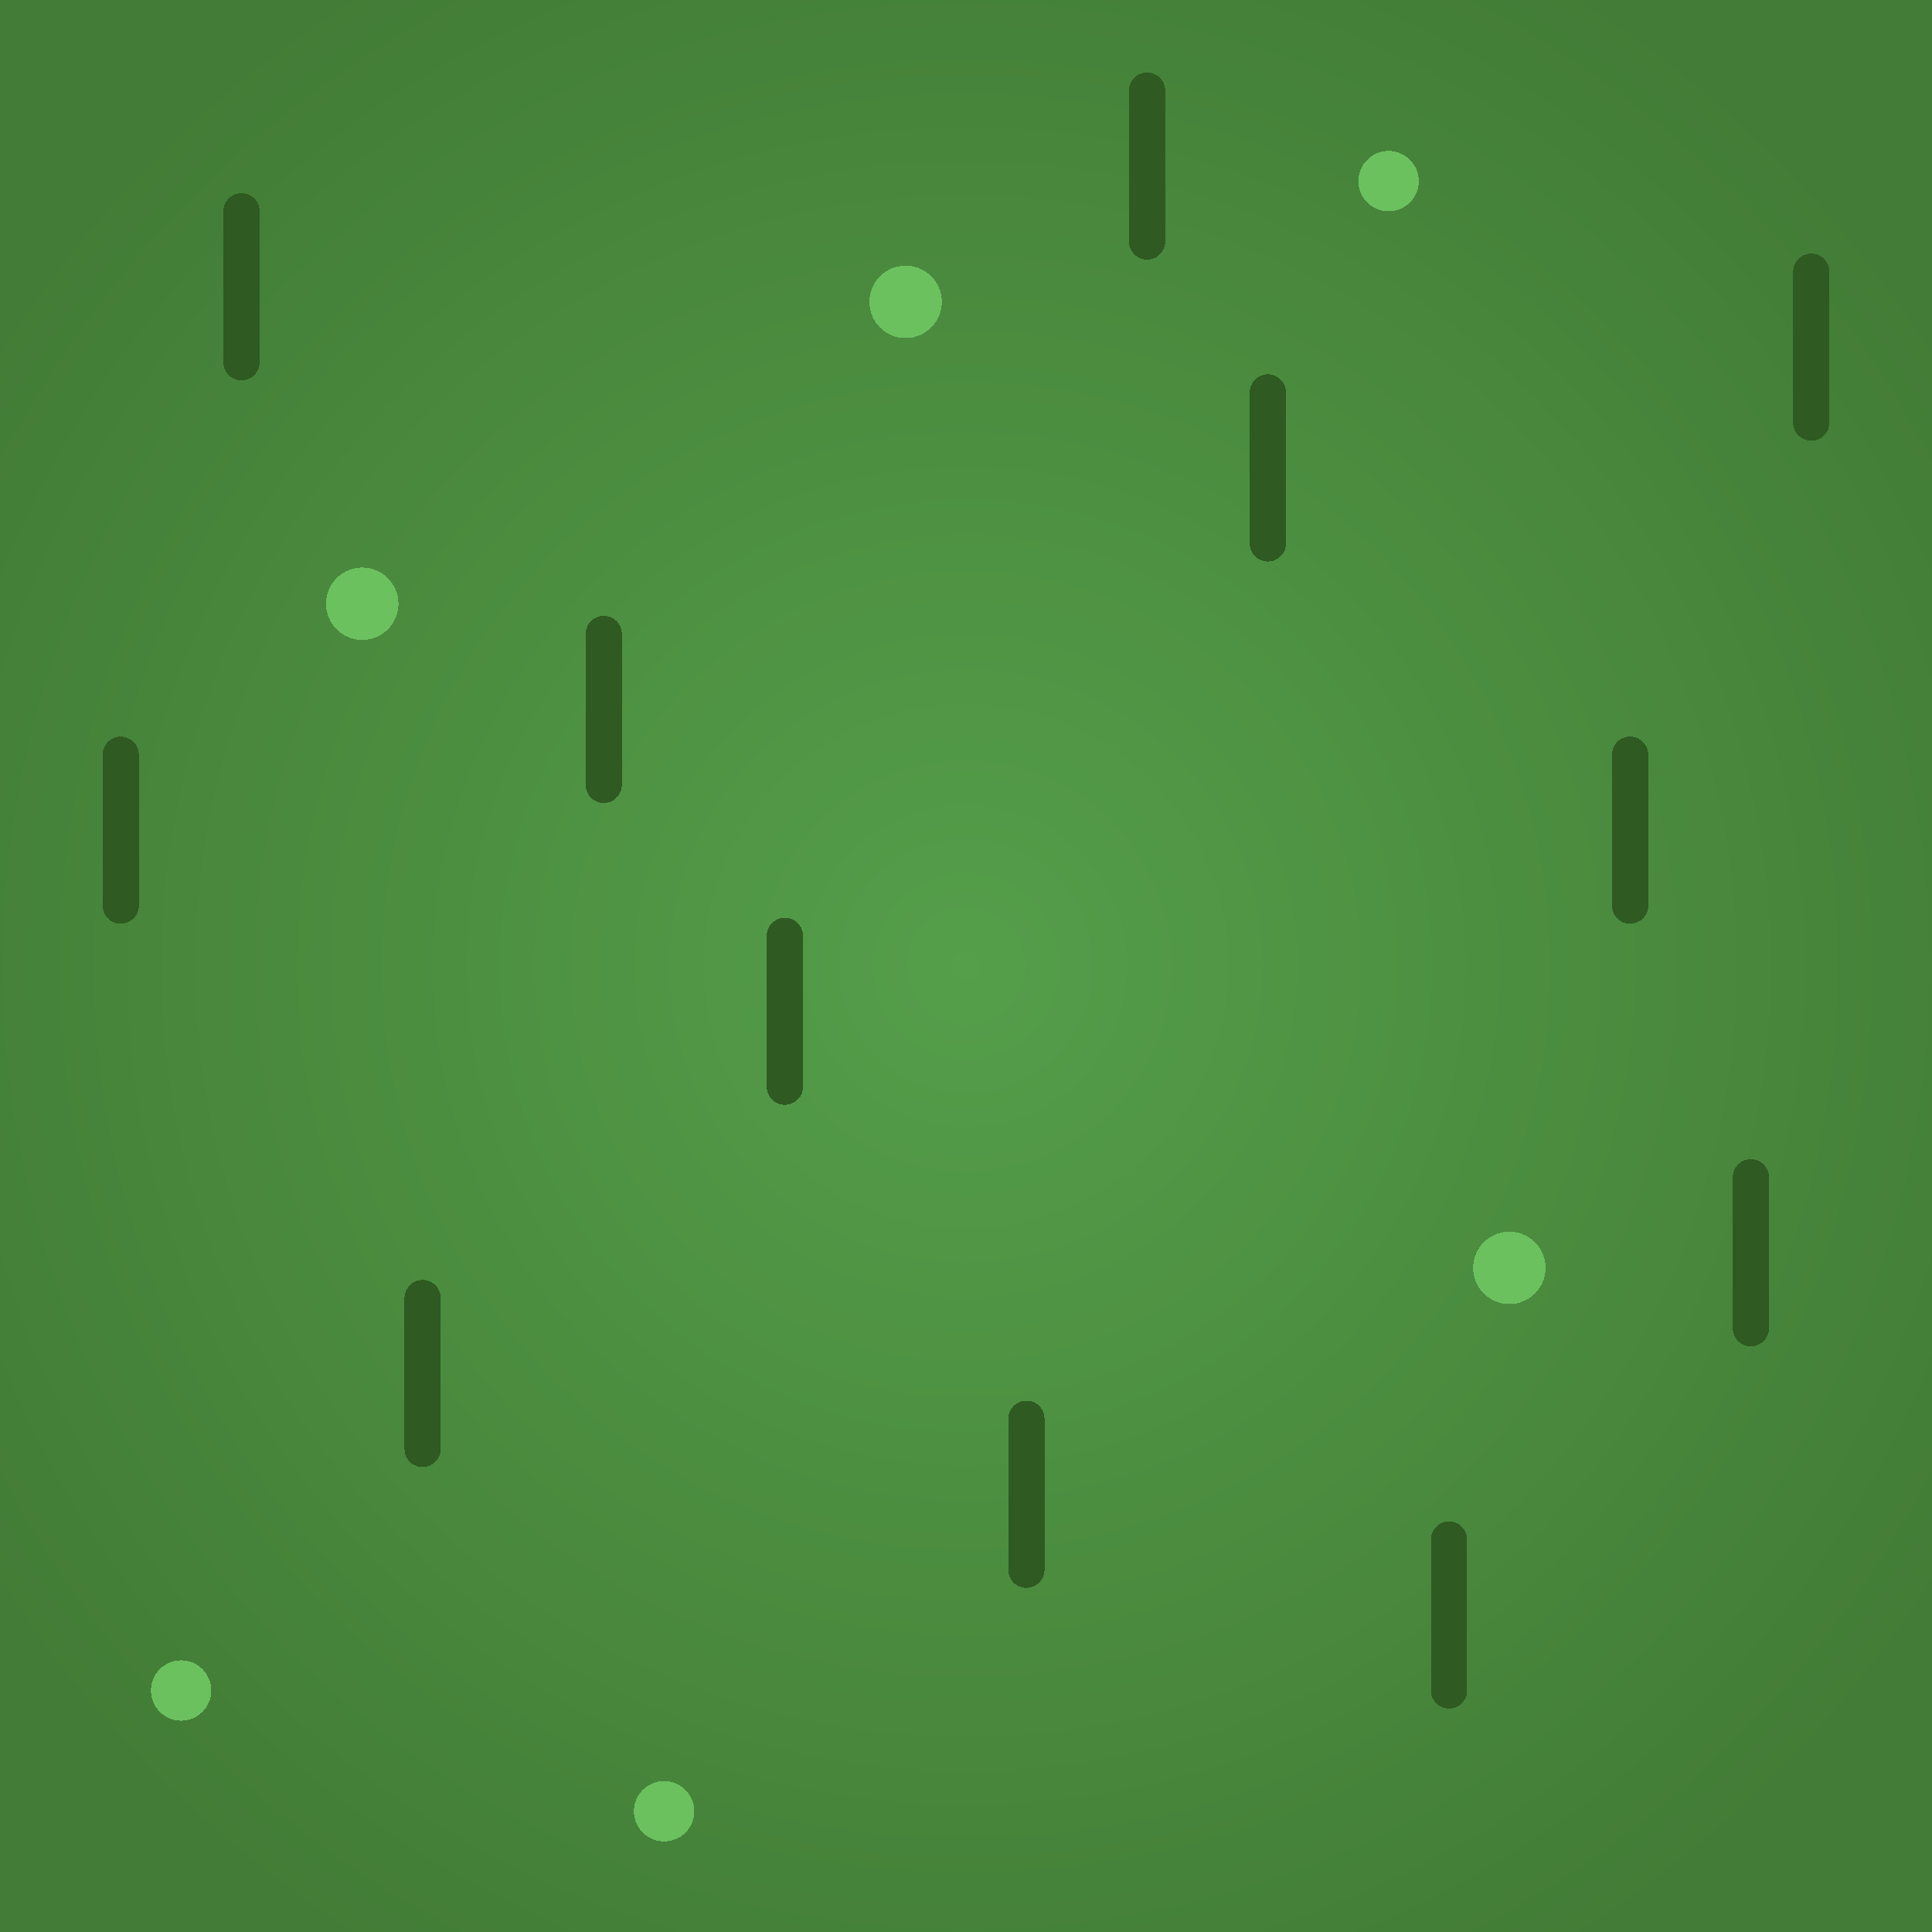
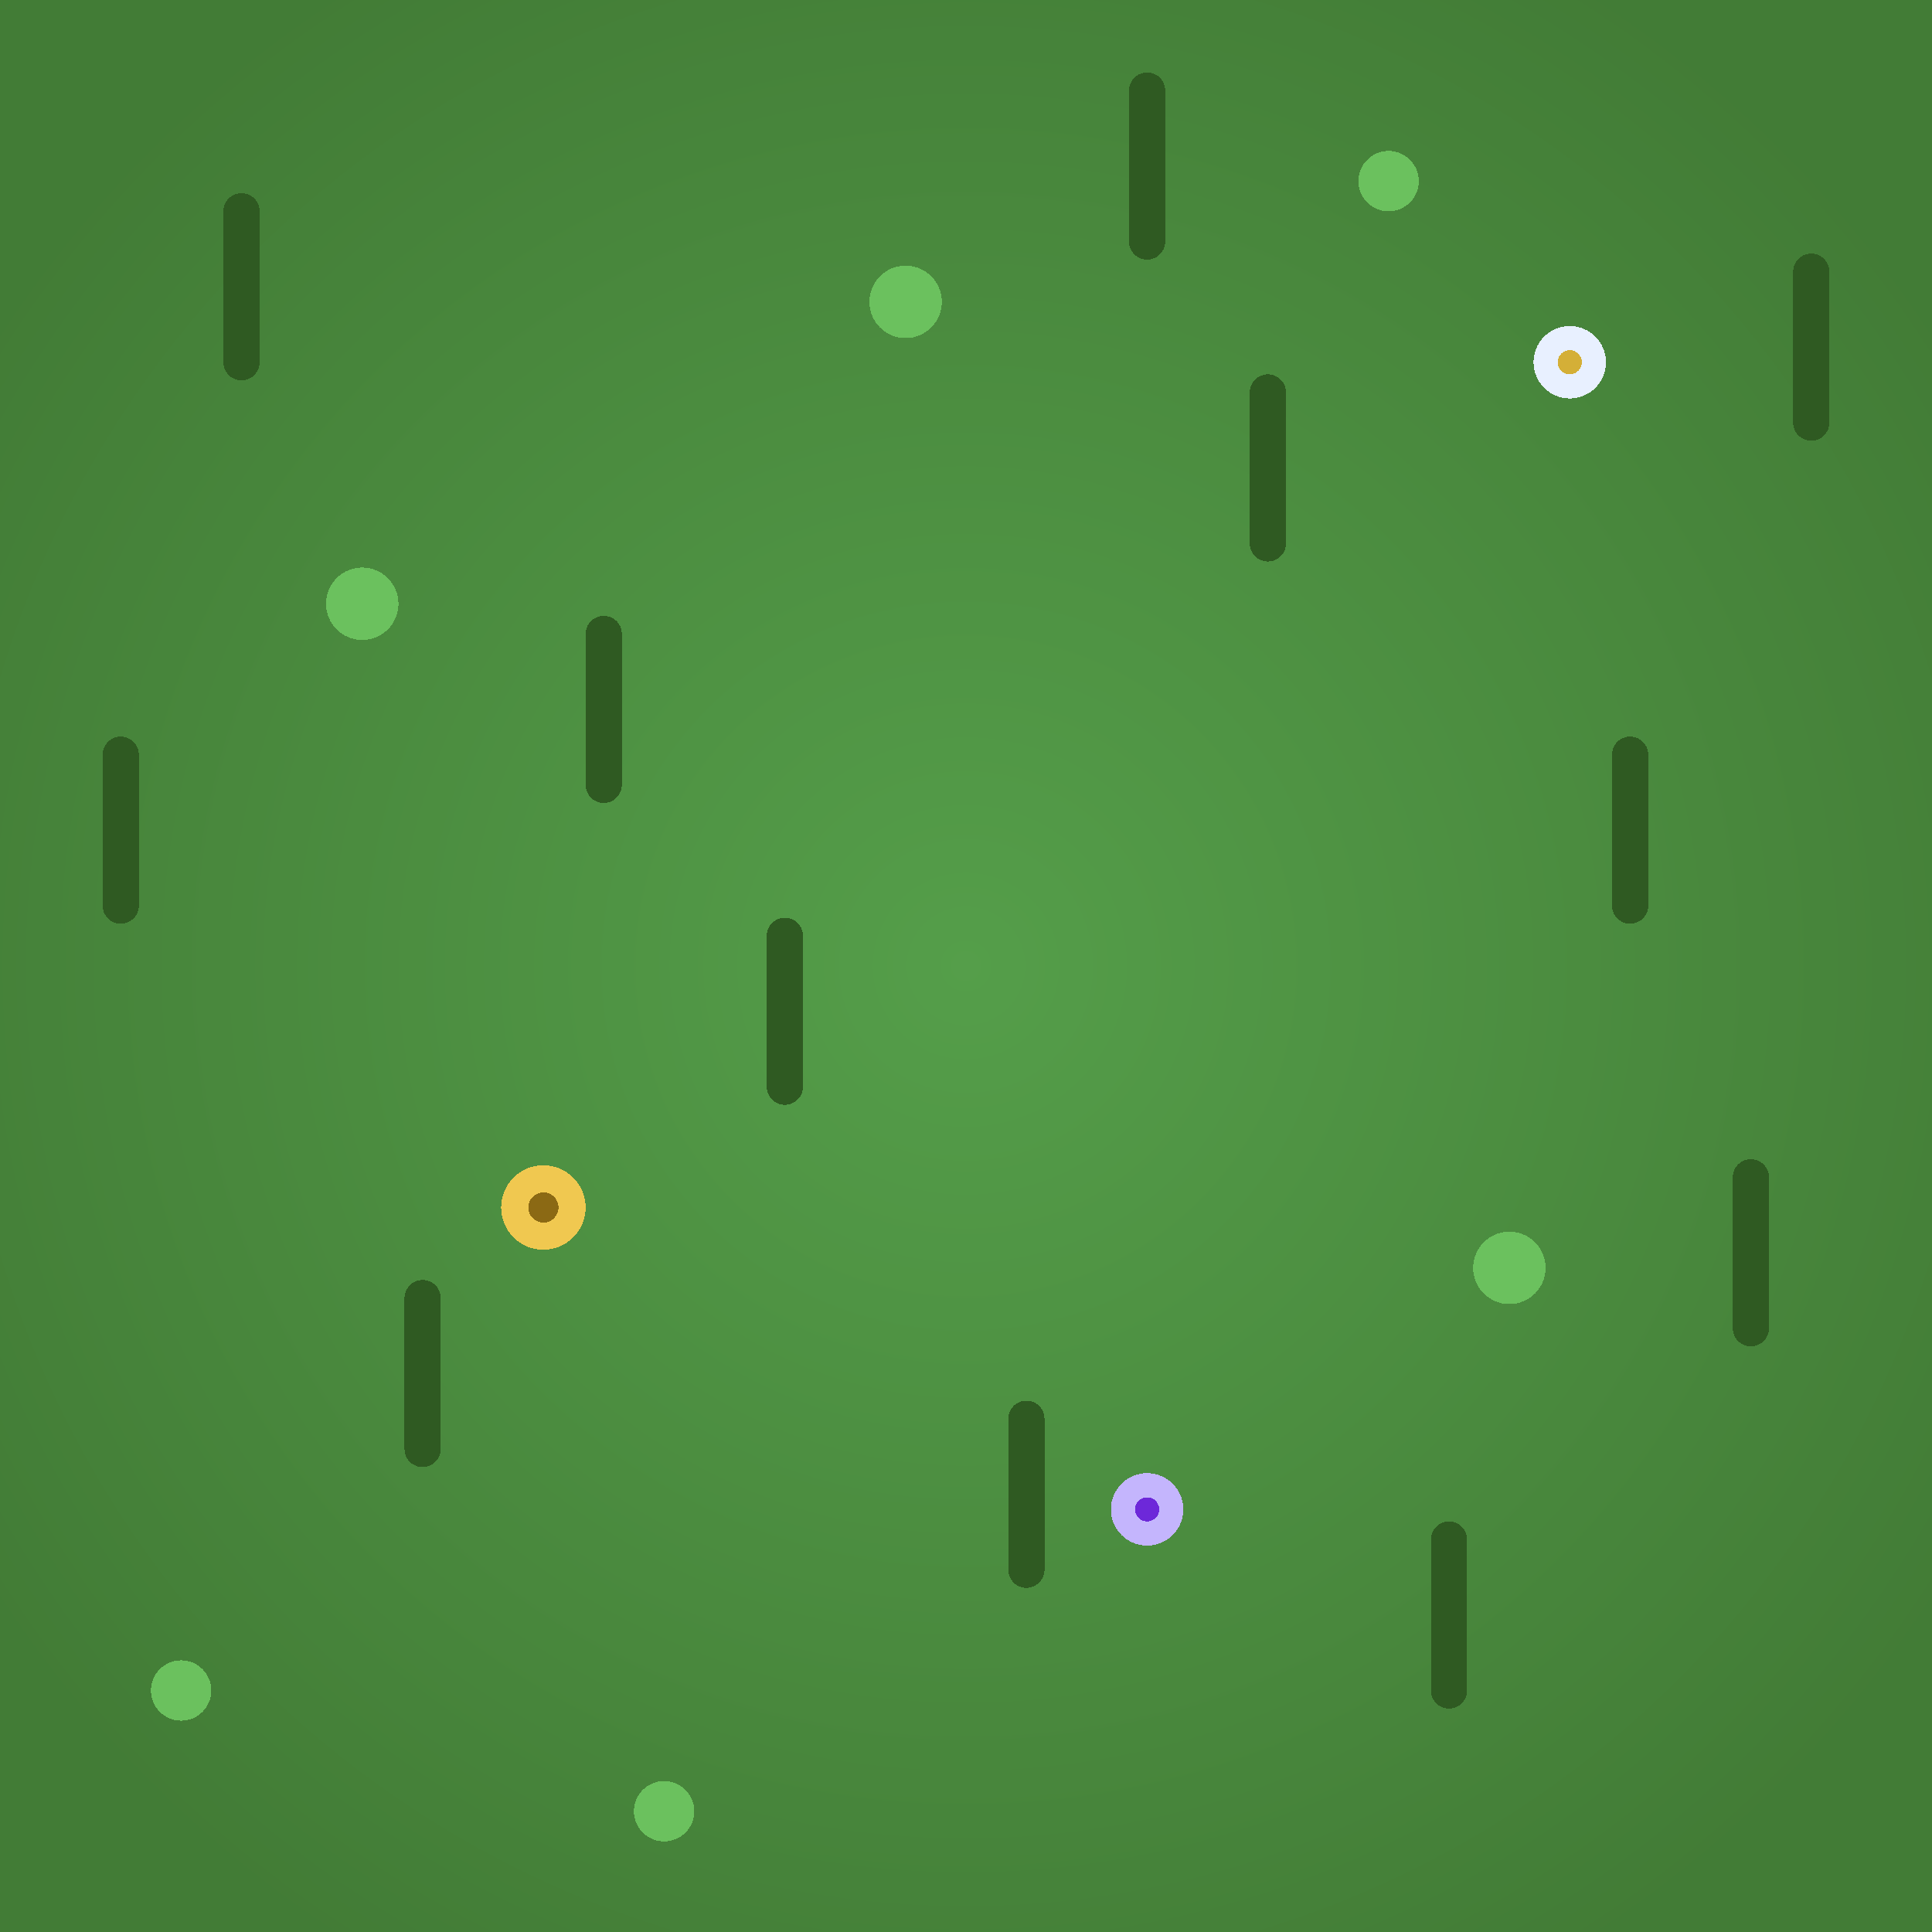
<svg xmlns="http://www.w3.org/2000/svg" viewBox="0 0 64 64" width="64" height="64" shape-rendering="crispEdges">
-   <rect width="64" height="64" fill="#4a8c3f" />
-   <rect width="64" height="64" fill="url(#g)" opacity="0.5" />
  <defs>
    <radialGradient id="g" cx="50%" cy="50%" r="60%">
      <stop offset="0%" stop-color="#5fb055" />
      <stop offset="100%" stop-color="#3a6b2d" />
    </radialGradient>
  </defs>
+   <rect width="64" height="64" fill="#4a8c3f" />
+   <rect width="64" height="64" fill="url(#g)" opacity="0.5" />
  <g stroke="#2f5a22" stroke-width="1.2" stroke-linecap="round" fill="none">
    <path d="M8 12 L8 7" />
    <path d="M20 26 L20 21" />
    <path d="M42 18 L42 13" />
    <path d="M54 30 L54 25" />
    <path d="M14 48 L14 43" />
    <path d="M34 52 L34 47" />
    <path d="M48 56 L48 51" />
    <path d="M58 44 L58 39" />
    <path d="M26 36 L26 31" />
    <path d="M4 30 L4 25" />
    <path d="M38 8 L38 3" />
    <path d="M60 14 L60 9" />
  </g>
  <g fill="#6bc15e">
    <circle cx="12" cy="20" r="1.2" />
    <circle cx="50" cy="42" r="1.2" />
    <circle cx="30" cy="10" r="1.2" />
    <circle cx="6" cy="56" r="1" />
    <circle cx="46" cy="6" r="1" />
    <circle cx="22" cy="60" r="1" />
  </g>
+   <g>
+     <circle cx="18" cy="40" r="1.4" fill="#f0c850" />
+     <circle cx="18" cy="40" r="0.5" fill="#8b6914" />
+   </g>
+   <g>
+     <circle cx="52" cy="12" r="1.2" fill="#e8f0ff" />
+     <circle cx="52" cy="12" r="0.4" fill="#d4af37" />
+   </g>
+   <g>
+     <circle cx="38" cy="50" r="1.2" fill="#c4b5fd" />
+     <circle cx="38" cy="50" r="0.4" fill="#6d28d9" />
+   </g>
</svg>
